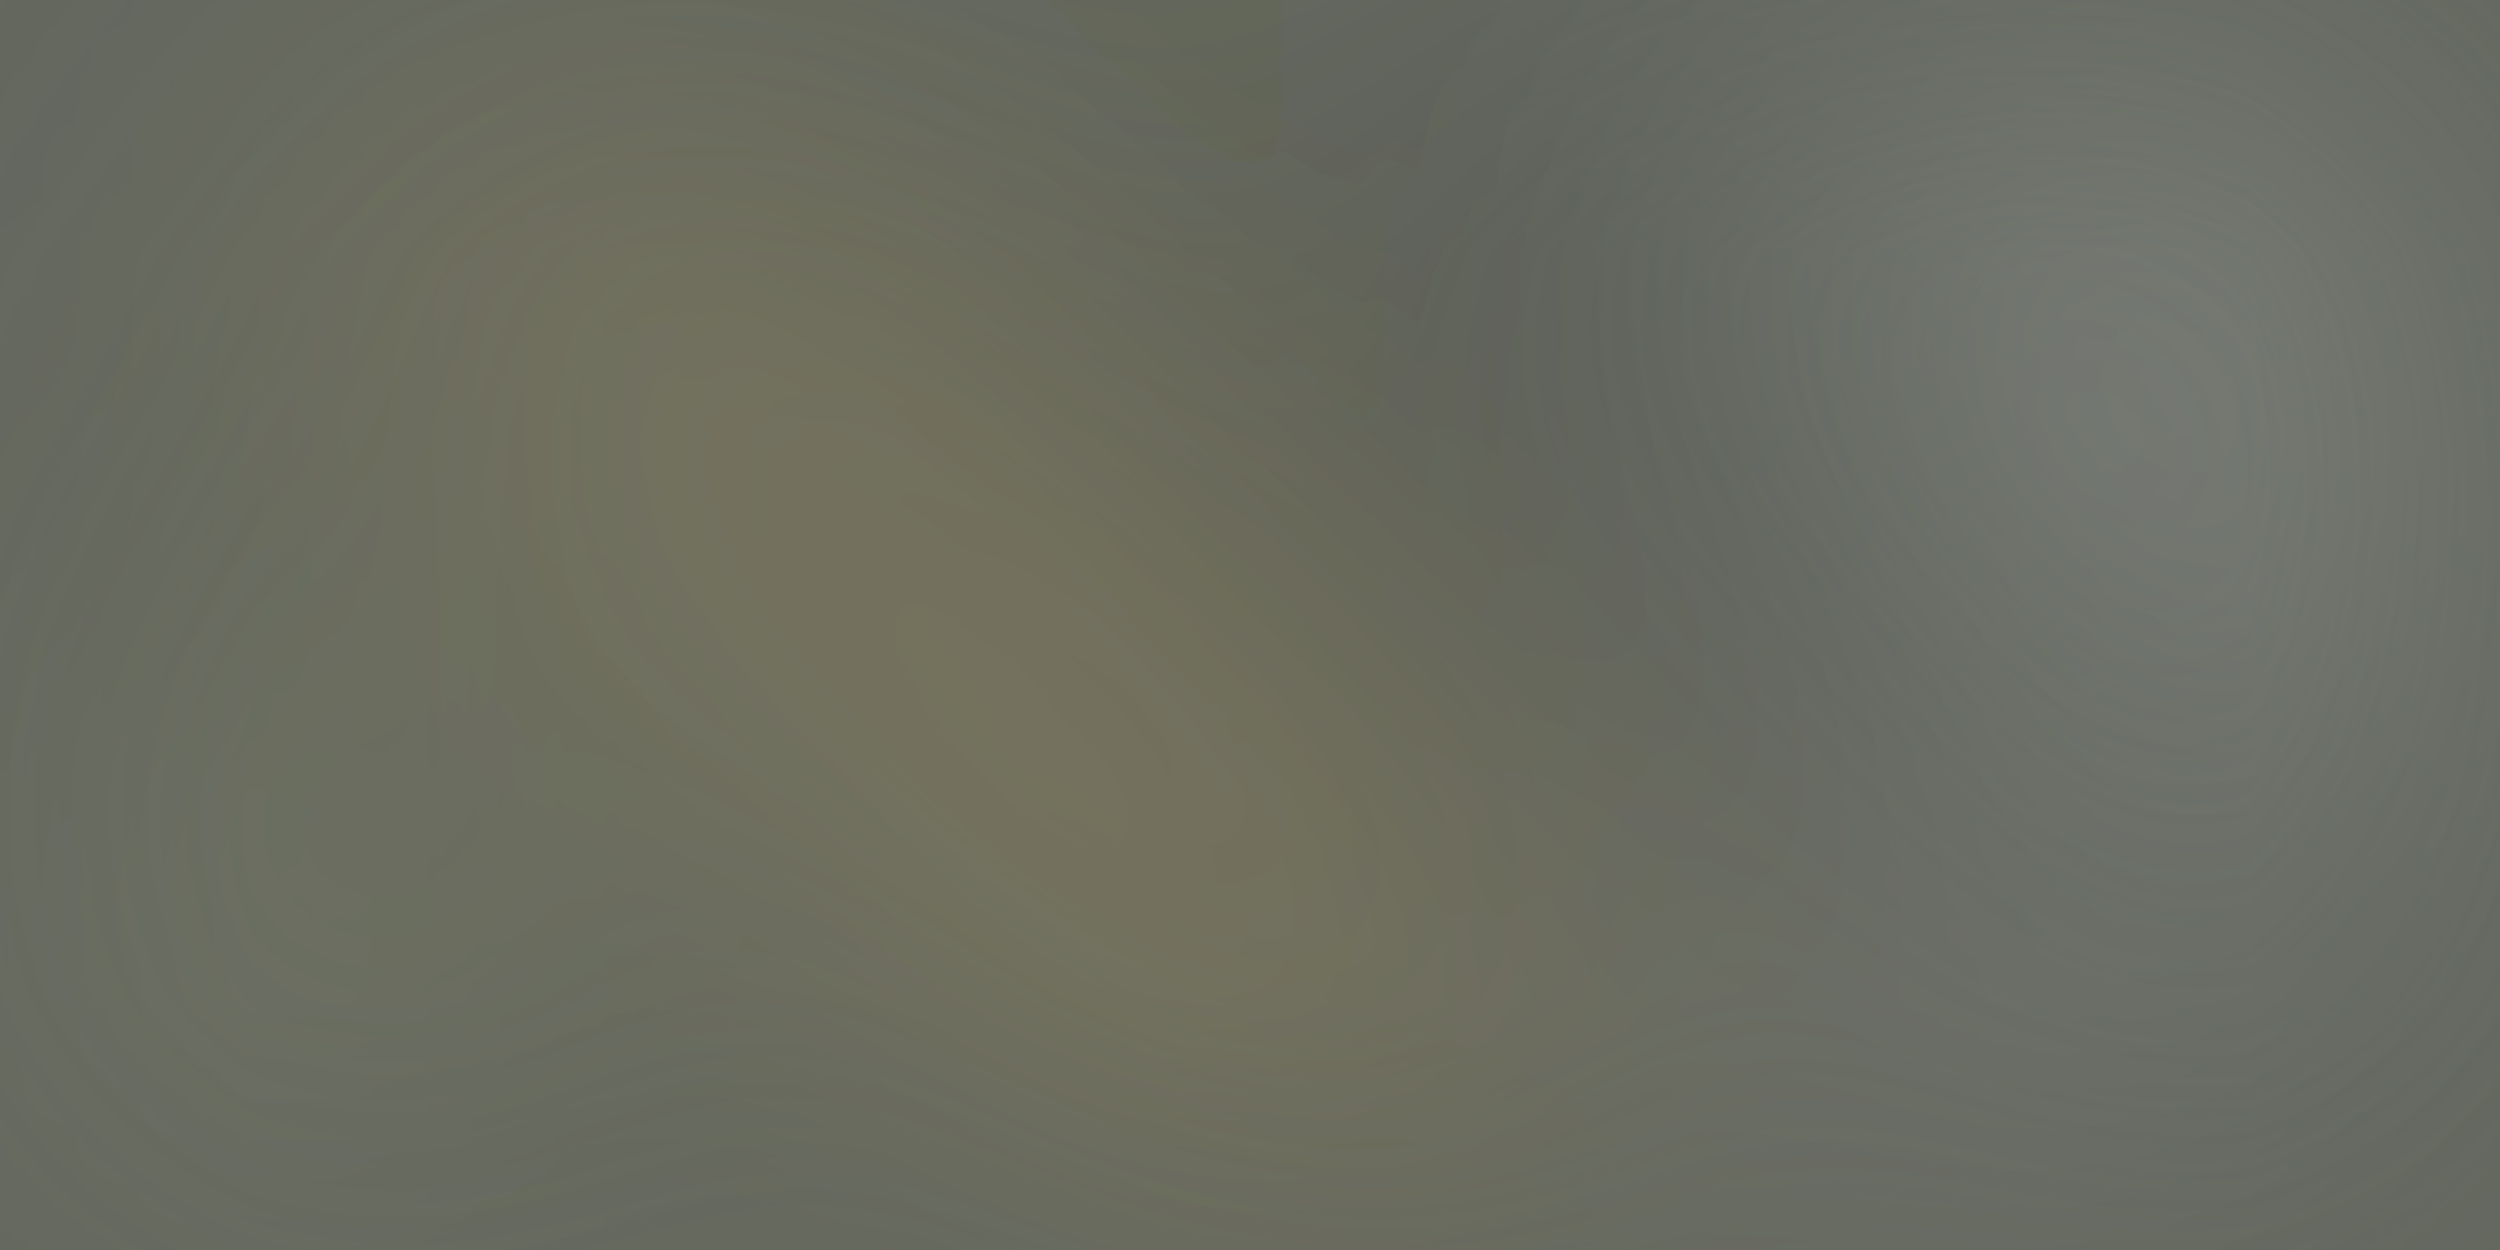
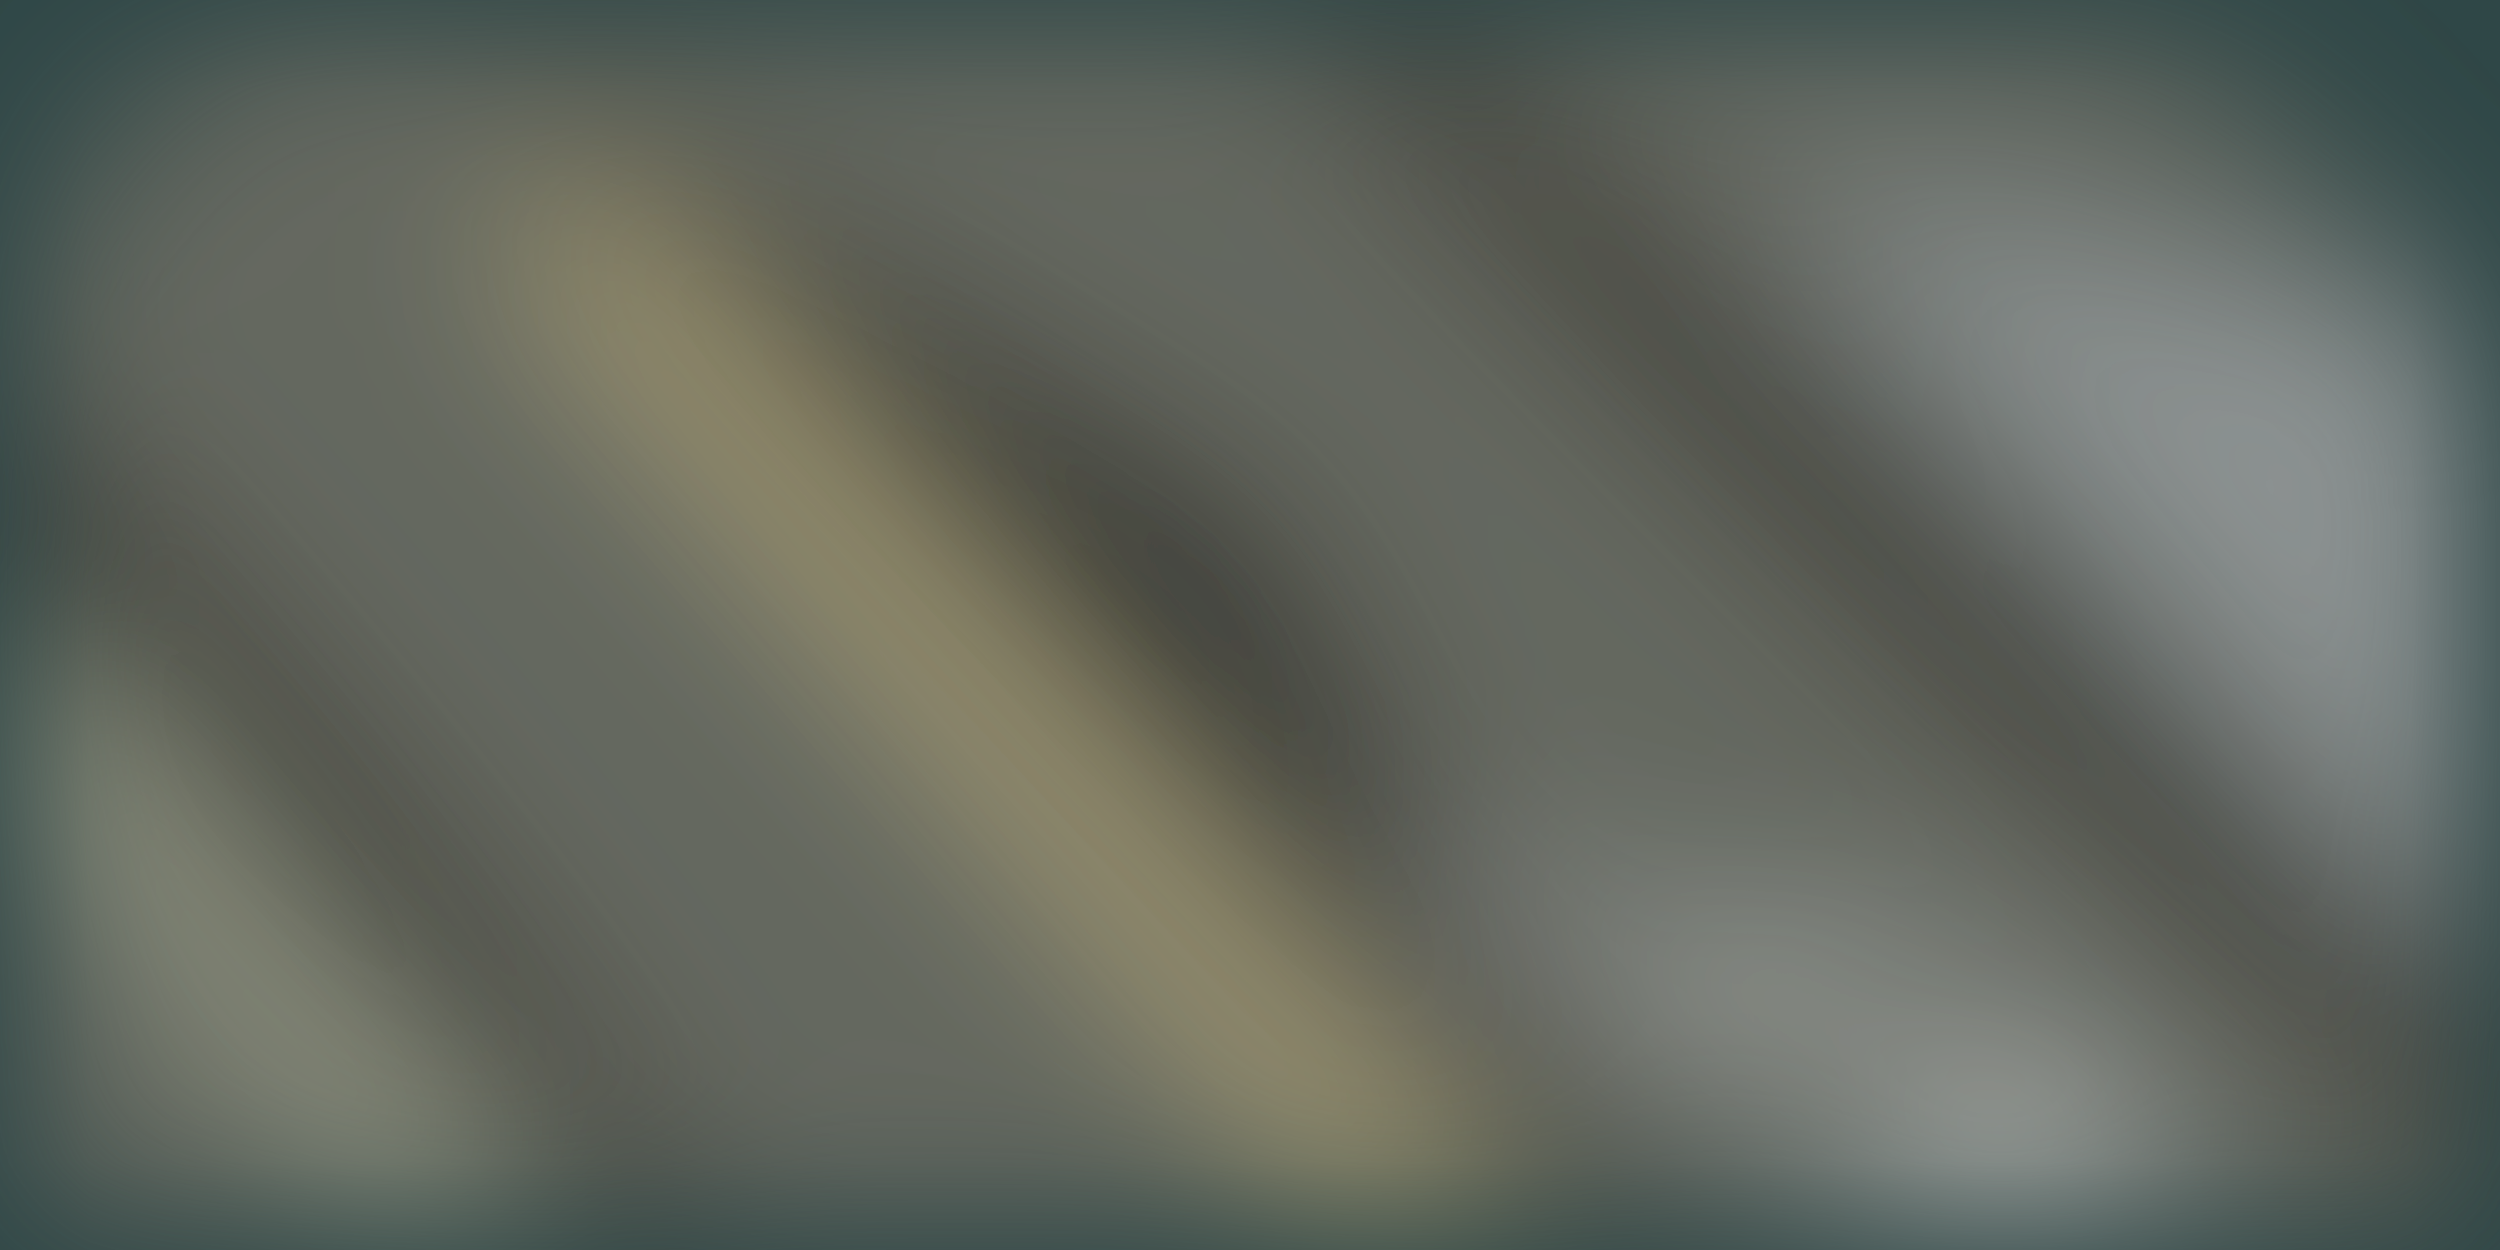
<svg xmlns="http://www.w3.org/2000/svg" viewBox="0 0 320 160">
-   <filter id="c">
-     <feGaussianBlur stdDeviation="55" />
+   <defs />
+   <filter id="a">
+     <feGaussianBlur stdDeviation="12" />
  </filter>
-   <path fill="#63675e" d="M0 0h320v160H0z" />
-   <g filter="url(#c)" fill-opacity=".5">
-     <path fill-opacity=".5" d="M194.4-19.4l96.2 138.8-112.5-93.8z" />
-     <ellipse fill="#aeb2b0" fill-opacity=".5" rx="1" ry="1" transform="rotate(48.9 69.3 373.2) scale(122.0234 27.51682)" />
-     <ellipse fill-opacity=".5" rx="1" ry="1" transform="rotate(137.3 61.4 85.6) scale(9.03403 201.71)" />
-     <ellipse fill="#ffdb85" fill-opacity=".5" rx="1" ry="1" transform="matrix(-108.4649 -117.5423 5.8932 -5.43809 139 103.5)" />
-     <ellipse fill-opacity=".5" rx="1" ry="1" transform="rotate(49.5 -95.3 101) scale(71.73582 9.26382)" />
-     <path fill="#fff" fill-opacity=".5" d="M247 138.2l-43.6 41.2 97.7-7.8 29 7.8z" />
-     <path fill="#ffffc3" fill-opacity=".5" d="M17 115.2l61.3 64.2L39 122.6l-58.5-64.3z" />
-     <path fill-opacity=".5" d="M329.4 168.1l-21.3-60-78.7-43.7z" />
-     <ellipse fill-opacity=".5" rx="1" ry="1" transform="matrix(7.48979 -6.8545 40.95003 44.74535 286 .6)" />
+   <rect width="100%" height="100%" fill="#2f4747" />
+   <g fill-opacity=".5" filter="url(#a)">
+     <circle r="1" fill="#9b8a78" transform="rotate(-85.3 131.9 -37.4) scale(131.4146 174.7635)" />
+     <circle r="1" transform="matrix(6.72955 -6.87967 117.7615 115.1919 248.4 75.9)" />
+     <circle r="1" transform="matrix(-7.6939 6.71535 -74.4853 -85.33922 20.2 81.3)" />
+     <path d="M58.1.6l160 171.3-55-106.3z" />
+     <path fill="#ffe292" d="M74.7 22l124.7 143.3-10.4 9L64.4 31z" />
+     <path fill="#b6bec4" d="M225.6 21.9l92.5 20L337 145.6z" />
+     <path fill="#fff" d="M248.9 186.3l-22-27.2 33-26.7 22 27.2z" />
+     <path fill="#ffffd4" d="M-15 72.9l6.9-5.5 81.8 101-6.8 5.5z" />
+     <path fill="#fff" d="M196.4 109.9l20.6 24.5 48.5-10-85.8-7z" />
  </g>
</svg>
